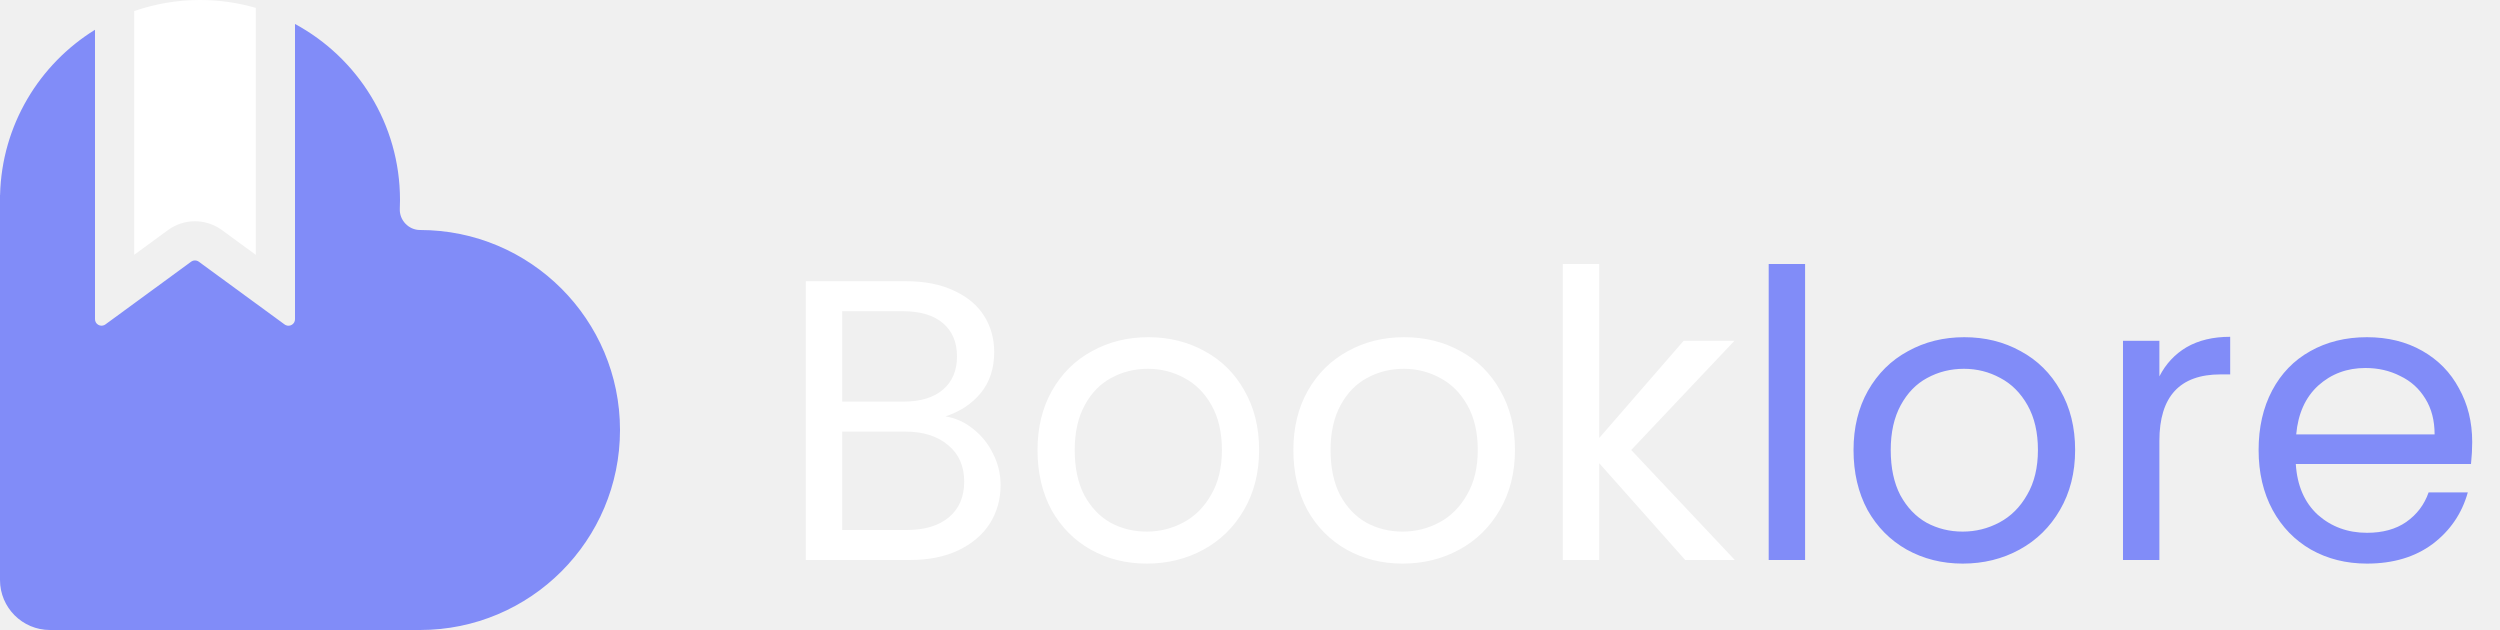
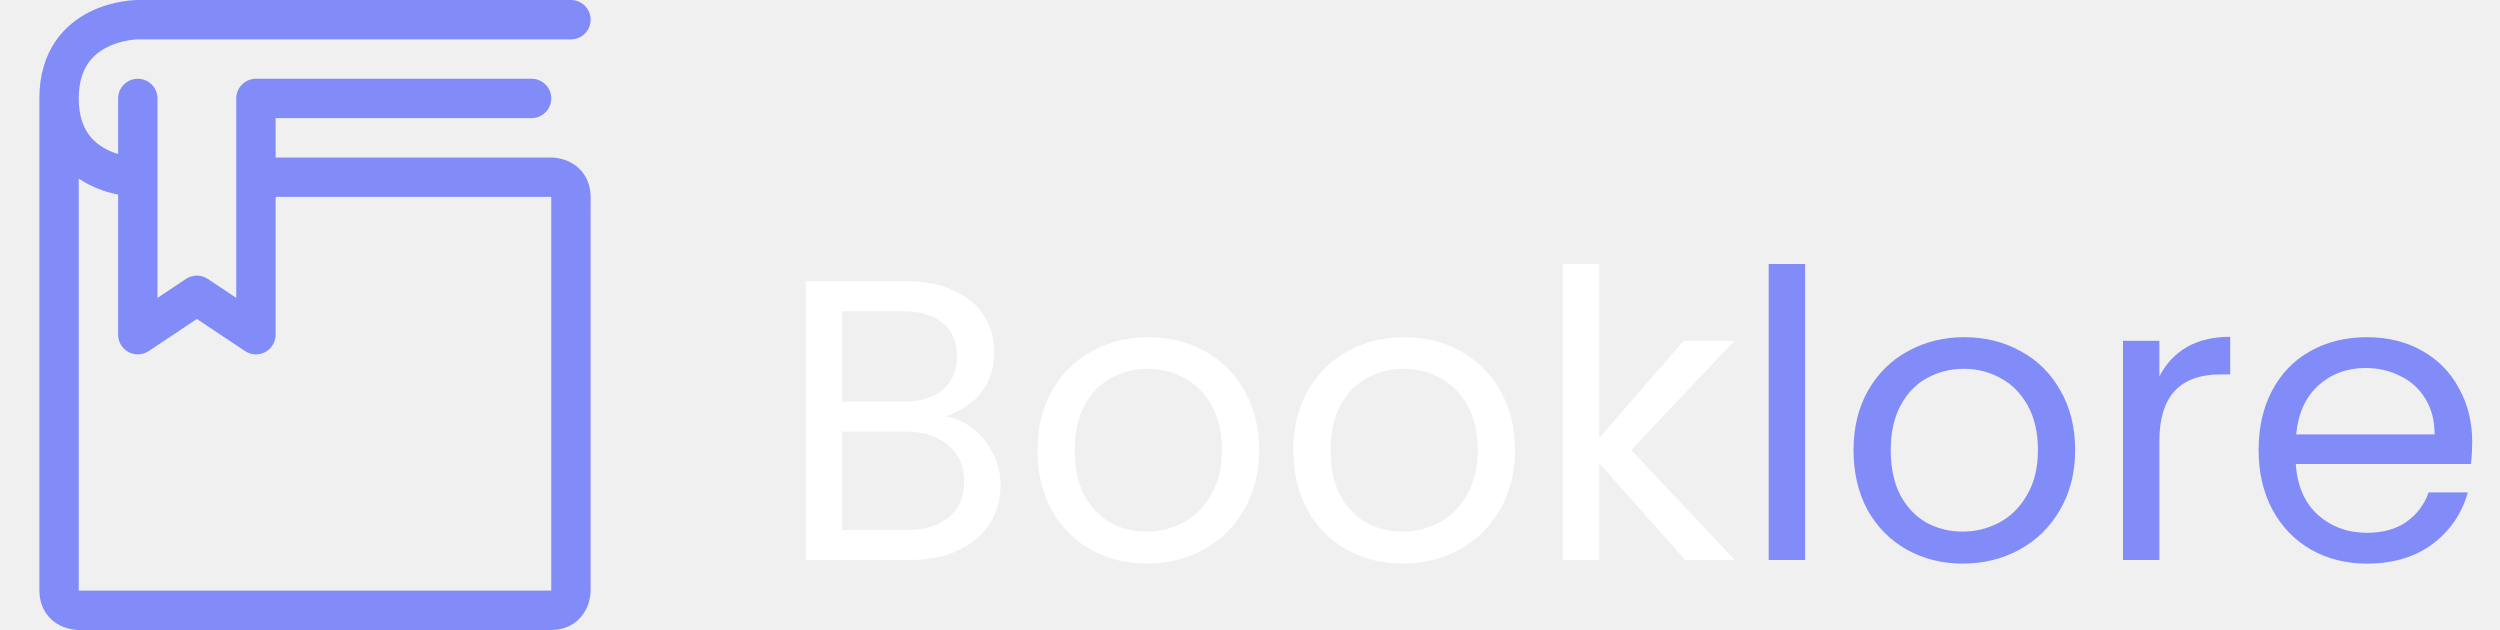
<svg xmlns="http://www.w3.org/2000/svg" width="500" height="126" viewBox="0 0 500 126" fill="none">
  <path d="M189.08 83.28C191.107 83.6 192.947 84.427 194.6 85.76C196.307 87.093 197.64 88.747 198.6 90.72C199.613 92.693 200.12 94.8 200.12 97.04C200.12 99.867 199.4 102.427 197.96 104.72C196.52 106.96 194.413 108.747 191.64 110.08C188.92 111.36 185.693 112 181.96 112H161.16V56.24H181.16C184.947 56.24 188.173 56.88 190.84 58.16C193.507 59.387 195.507 61.067 196.84 63.2C198.173 65.333 198.84 67.733 198.84 70.4C198.84 73.707 197.933 76.453 196.12 78.64C194.36 80.773 192.013 82.32 189.08 83.28ZM168.44 80.32H180.68C184.093 80.32 186.733 79.52 188.6 77.92C190.467 76.32 191.4 74.107 191.4 71.28C191.4 68.453 190.467 66.24 188.6 64.64C186.733 63.04 184.04 62.24 180.52 62.24H168.44V80.32ZM181.32 106C184.947 106 187.773 105.147 189.8 103.44C191.827 101.733 192.84 99.36 192.84 96.32C192.84 93.227 191.773 90.8 189.64 89.04C187.507 87.227 184.653 86.32 181.08 86.32H168.44V106H181.32ZM229.343 112.72C225.236 112.72 221.503 111.787 218.143 109.92C214.836 108.053 212.223 105.413 210.303 102C208.436 98.533 207.503 94.533 207.503 90C207.503 85.52 208.463 81.573 210.383 78.16C212.356 74.693 215.023 72.053 218.383 70.24C221.743 68.373 225.503 67.44 229.663 67.44C233.823 67.44 237.583 68.373 240.943 70.24C244.303 72.053 246.943 74.667 248.863 78.08C250.836 81.493 251.823 85.467 251.823 90C251.823 94.533 250.809 98.533 248.783 102C246.809 105.413 244.116 108.053 240.703 109.92C237.289 111.787 233.503 112.72 229.343 112.72ZM229.343 106.32C231.956 106.32 234.409 105.707 236.703 104.48C238.996 103.253 240.836 101.413 242.223 98.96C243.663 96.507 244.383 93.52 244.383 90C244.383 86.48 243.689 83.493 242.303 81.04C240.916 78.587 239.103 76.773 236.863 75.6C234.623 74.373 232.196 73.76 229.583 73.76C226.916 73.76 224.463 74.373 222.223 75.6C220.036 76.773 218.276 78.587 216.943 81.04C215.609 83.493 214.943 86.48 214.943 90C214.943 93.573 215.583 96.587 216.863 99.04C218.196 101.493 219.956 103.333 222.143 104.56C224.329 105.733 226.729 106.32 229.343 106.32ZM280.514 112.72C276.408 112.72 272.674 111.787 269.314 109.92C266.008 108.053 263.394 105.413 261.474 102C259.608 98.533 258.674 94.533 258.674 90C258.674 85.52 259.634 81.573 261.554 78.16C263.528 74.693 266.194 72.053 269.554 70.24C272.914 68.373 276.674 67.44 280.834 67.44C284.994 67.44 288.754 68.373 292.114 70.24C295.474 72.053 298.114 74.667 300.034 78.08C302.008 81.493 302.994 85.467 302.994 90C302.994 94.533 301.981 98.533 299.954 102C297.981 105.413 295.288 108.053 291.874 109.92C288.461 111.787 284.674 112.72 280.514 112.72ZM280.514 106.32C283.128 106.32 285.581 105.707 287.874 104.48C290.168 103.253 292.008 101.413 293.394 98.96C294.834 96.507 295.554 93.52 295.554 90C295.554 86.48 294.861 83.493 293.474 81.04C292.088 78.587 290.274 76.773 288.034 75.6C285.794 74.373 283.368 73.76 280.754 73.76C278.088 73.76 275.634 74.373 273.394 75.6C271.208 76.773 269.448 78.587 268.114 81.04C266.781 83.493 266.114 86.48 266.114 90C266.114 93.573 266.754 96.587 268.034 99.04C269.368 101.493 271.128 103.333 273.314 104.56C275.501 105.733 277.901 106.32 280.514 106.32ZM337.046 112L319.846 92.64V112H312.566V52.8H319.846V87.6L336.726 68.16H346.886L326.246 90L346.966 112H337.046Z" fill="white" />
  <path d="M361.018 52.8V112H353.738V52.8H361.018ZM392.546 112.72C388.439 112.72 384.706 111.787 381.346 109.92C378.039 108.053 375.426 105.413 373.506 102C371.639 98.533 370.706 94.533 370.706 90C370.706 85.52 371.666 81.573 373.586 78.16C375.559 74.693 378.226 72.053 381.586 70.24C384.946 68.373 388.706 67.44 392.866 67.44C397.026 67.44 400.786 68.373 404.146 70.24C407.506 72.053 410.146 74.667 412.066 78.08C414.039 81.493 415.026 85.467 415.026 90C415.026 94.533 414.012 98.533 411.986 102C410.012 105.413 407.319 108.053 403.906 109.92C400.492 111.787 396.706 112.72 392.546 112.72ZM392.546 106.32C395.159 106.32 397.612 105.707 399.906 104.48C402.199 103.253 404.039 101.413 405.426 98.96C406.866 96.507 407.586 93.52 407.586 90C407.586 86.48 406.892 83.493 405.506 81.04C404.119 78.587 402.306 76.773 400.066 75.6C397.826 74.373 395.399 73.76 392.786 73.76C390.119 73.76 387.666 74.373 385.426 75.6C383.239 76.773 381.479 78.587 380.146 81.04C378.812 83.493 378.146 86.48 378.146 90C378.146 93.573 378.786 96.587 380.066 99.04C381.399 101.493 383.159 103.333 385.346 104.56C387.532 105.733 389.932 106.32 392.546 106.32ZM431.878 75.28C433.158 72.773 434.971 70.827 437.318 69.44C439.718 68.053 442.624 67.36 446.038 67.36V74.88H444.118C435.958 74.88 431.878 79.307 431.878 88.16V112H424.598V68.16H431.878V75.28ZM494.441 88.4C494.441 89.787 494.361 91.253 494.201 92.8H459.161C459.428 97.12 460.895 100.507 463.561 102.96C466.281 105.36 469.561 106.56 473.401 106.56C476.548 106.56 479.161 105.84 481.241 104.4C483.375 102.907 484.868 100.933 485.721 98.48H493.561C492.388 102.693 490.041 106.133 486.521 108.8C483.001 111.413 478.628 112.72 473.401 112.72C469.241 112.72 465.508 111.787 462.201 109.92C458.948 108.053 456.388 105.413 454.521 102C452.655 98.533 451.721 94.533 451.721 90C451.721 85.467 452.628 81.493 454.441 78.08C456.255 74.667 458.788 72.053 462.041 70.24C465.348 68.373 469.135 67.44 473.401 67.44C477.561 67.44 481.241 68.347 484.441 70.16C487.641 71.973 490.095 74.48 491.801 77.68C493.561 80.827 494.441 84.4 494.441 88.4ZM486.921 86.88C486.921 84.107 486.308 81.733 485.081 79.76C483.855 77.733 482.175 76.213 480.041 75.2C477.961 74.133 475.641 73.6 473.081 73.6C469.401 73.6 466.255 74.773 463.641 77.12C461.081 79.467 459.615 82.72 459.241 86.88H486.921Z" fill="#818CF8" />
-   <path d="M59 4.793C71.505 11.556 80 24.785 80 40C80 40.596 79.987 41.189 79.961 41.778C79.861 44.041 81.736 46 84 46C106.091 46 124 63.909 124 86C124 108.091 106.091 126 84 126H10C4.477 126 0 121.523 0 116V39.007L0.013 38.994C0.358 25.025 7.865 12.835 19 5.952V63.832C19 64.835 20.068 65.439 20.912 64.99L21.077 64.887L38.223 52.343C38.682 52.007 39.306 52.007 39.766 52.343L56.923 64.894L57.088 64.998C57.932 65.447 59 64.842 59 63.84V4.793Z" fill="#818CF8" />
-   <path d="M40 0C43.874 0 47.62 0.552 51.163 1.58V50.97L44.393 46.018L44.088 45.804C40.906 43.668 36.71 43.739 33.596 46.018L26.837 50.962V2.219C30.959 0.783 35.388 0 40 0Z" fill="white" />
+   <g transform="scale(3.9375)">
+     <path d="M13 9H28C28 9 29 9 29 10V30C29 30 29 31 28 31H4C4 31 3 31 3 30V5M3 5C3 1 7 1 7 1H29M3 5C3 9 7 9 7 9M7 5V17L10 15L13 17V5H27" fill="none" stroke="#818CF8" stroke-width="2" stroke-linecap="round" stroke-linejoin="round" />
+   </g>
</svg>
